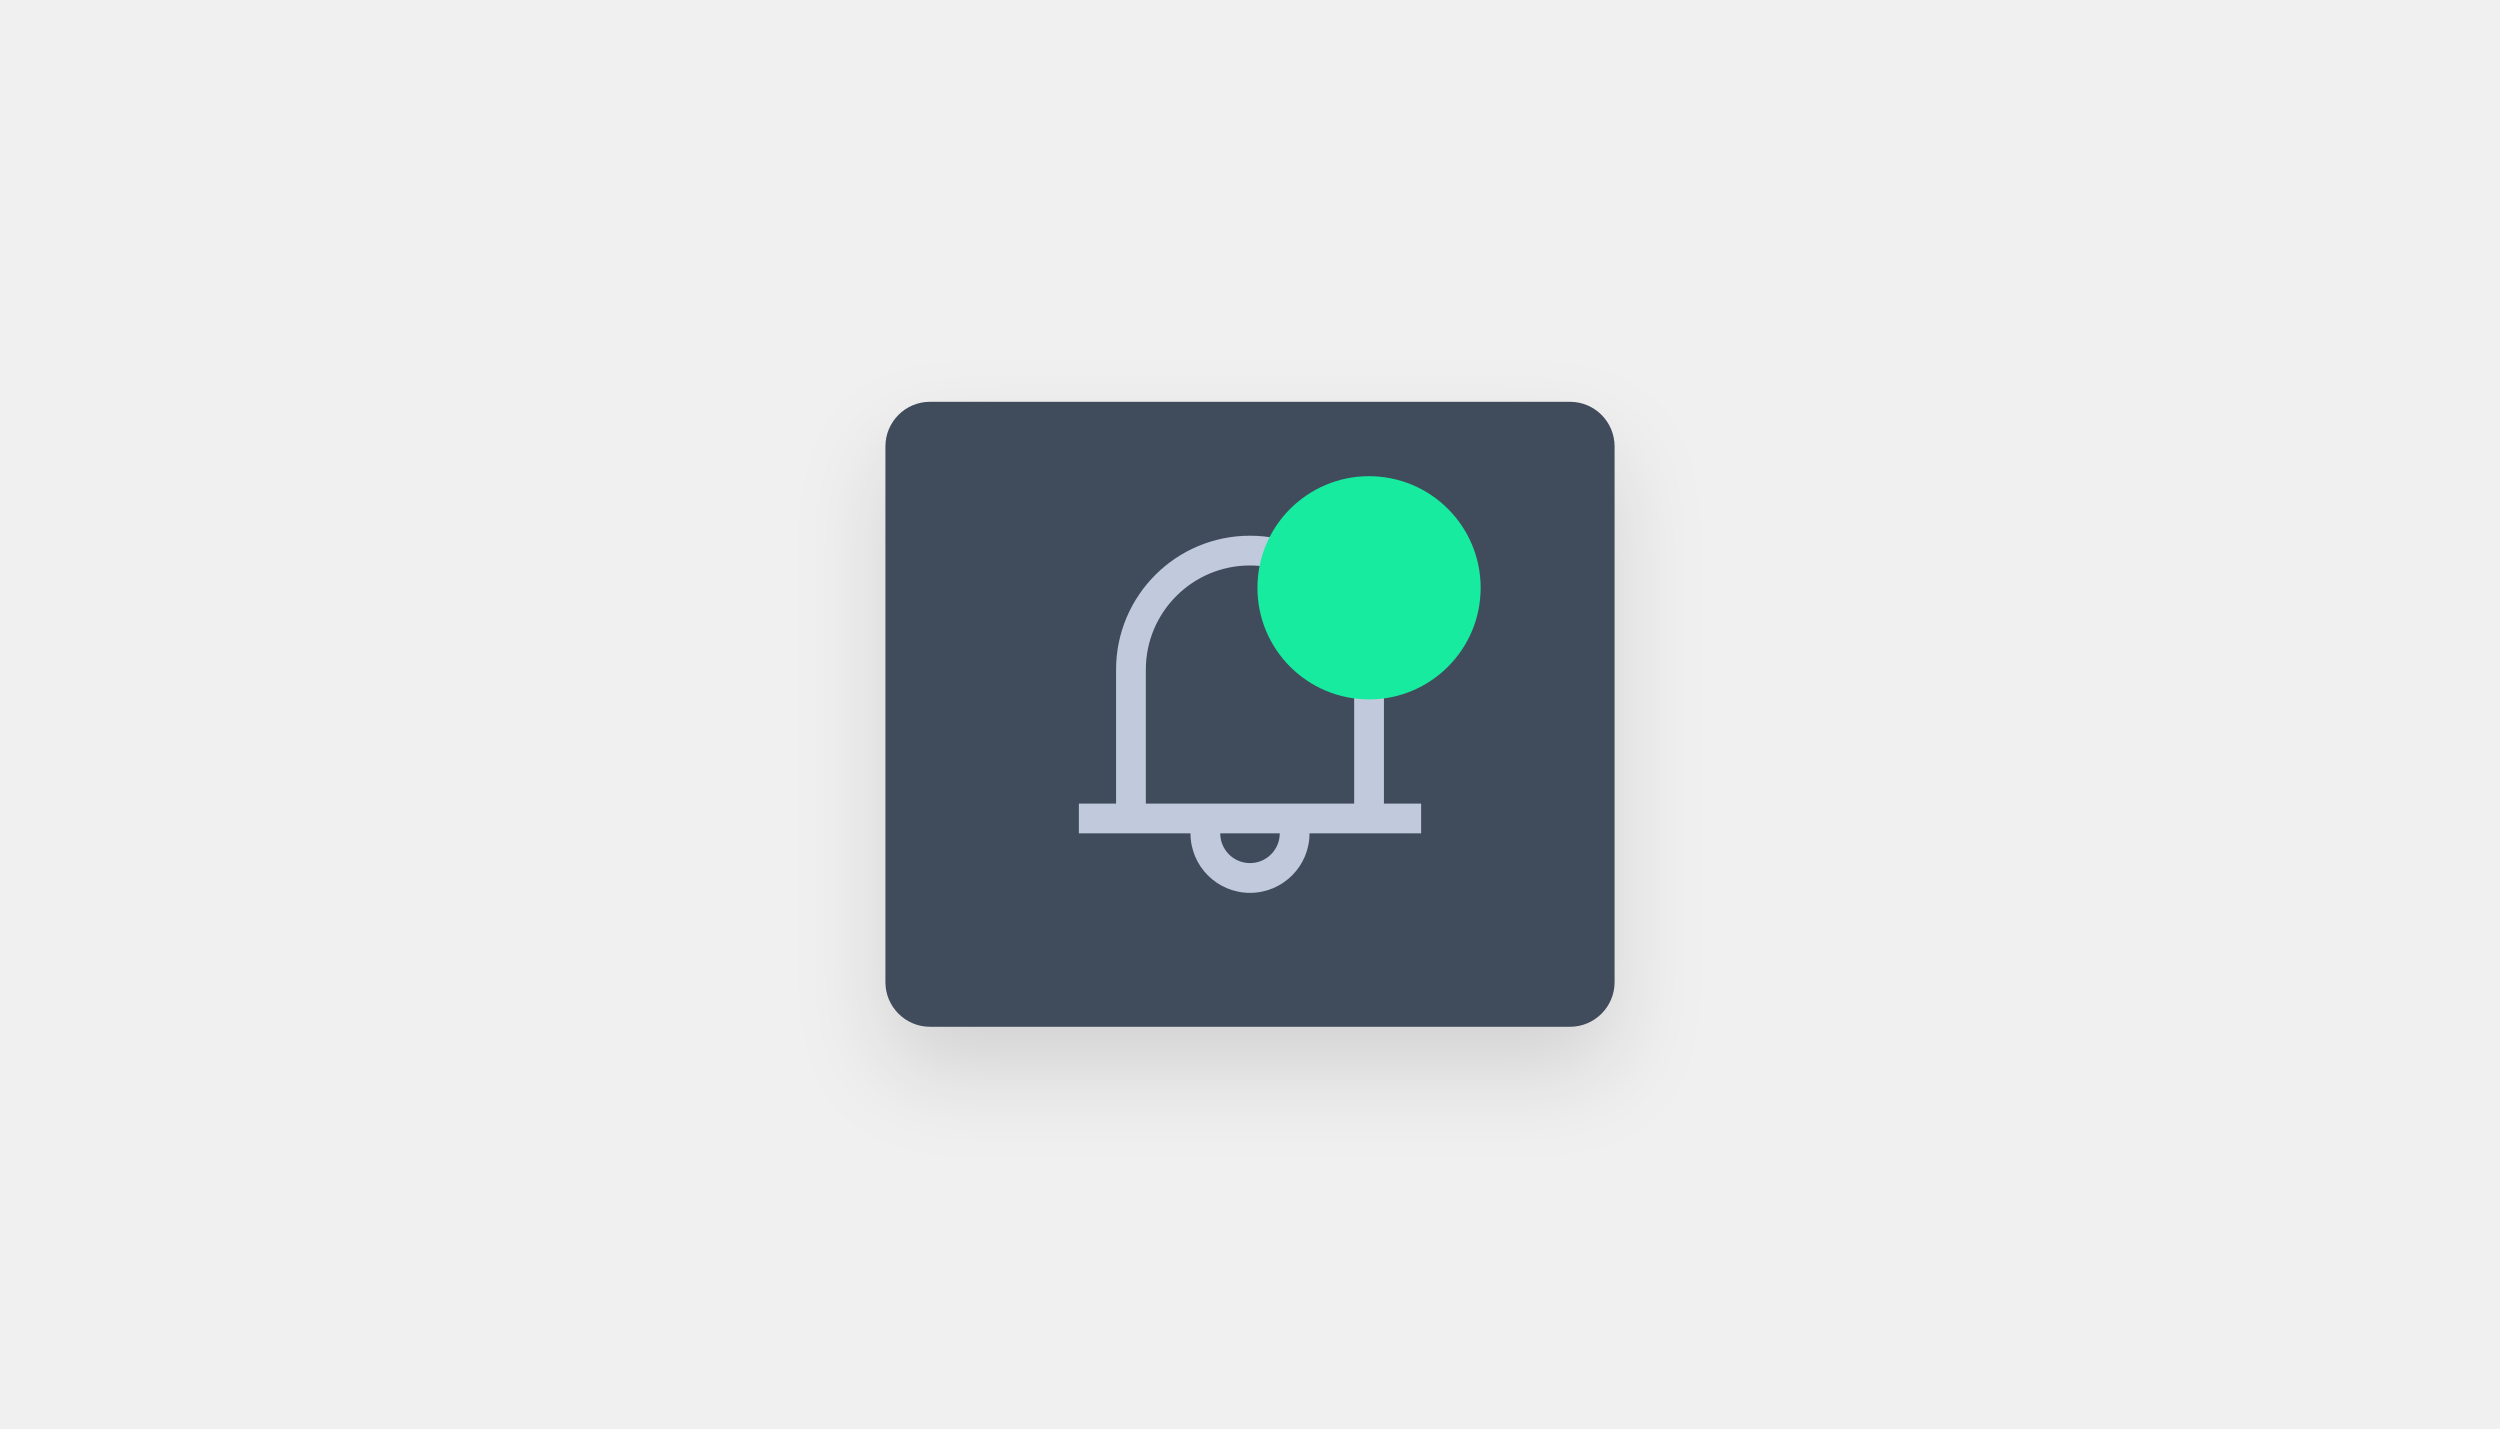
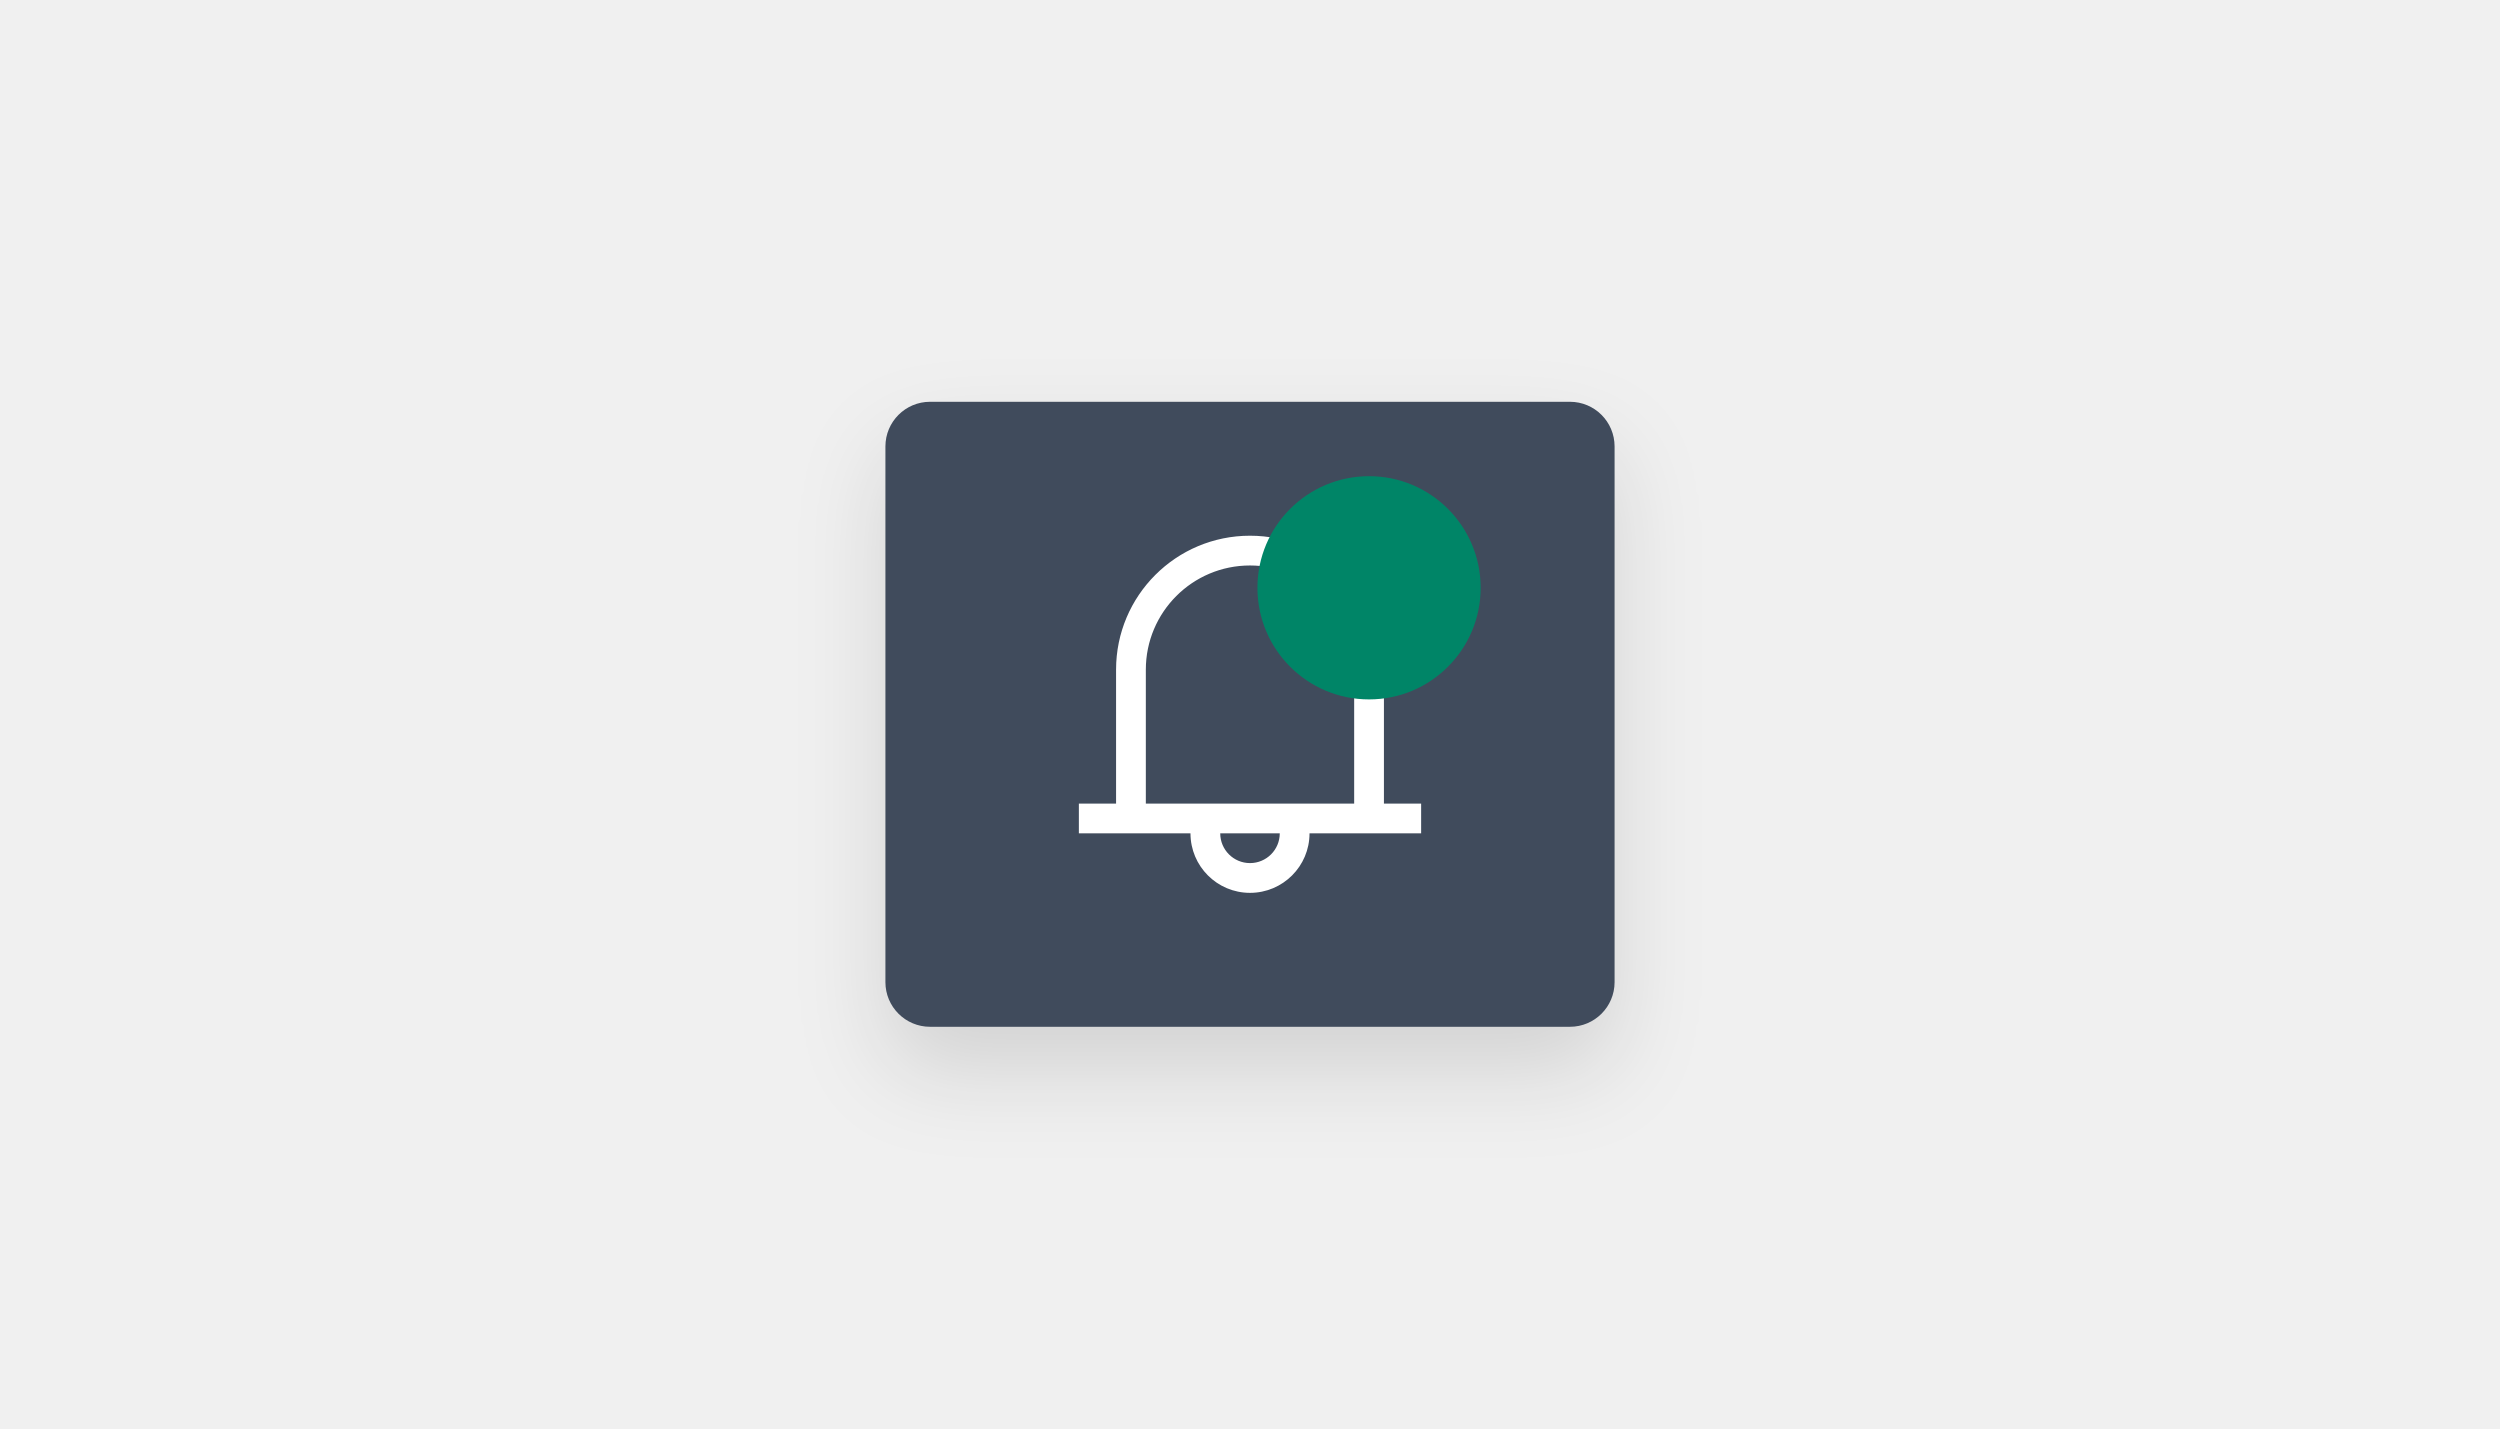
<svg xmlns="http://www.w3.org/2000/svg" width="336" height="192" viewBox="0 0 336 192" fill="none">
  <g filter="url(#filter0_d)">
    <path d="M119 60C119 56.686 121.686 54 125 54H211C214.314 54 217 56.686 217 60V132C217 135.314 214.314 138 211 138H125C121.686 138 119 135.314 119 132V60Z" fill="#404B5C" />
  </g>
-   <path fill-rule="evenodd" clip-rule="evenodd" d="M168 75C159.716 75 153 81.716 153 90V109H183V90C183 81.716 176.284 75 168 75ZM151 90V109H146V111H161V112C161 115.866 164.134 119 168 119C171.866 119 175 115.866 175 112V111H190V109H185V90C185 80.612 177.388 73 168 73C158.612 73 151 80.612 151 90ZM173 111H163V112C163 114.762 165.238 117 168 117C170.762 117 173 114.762 173 112V111Z" fill="#C0CADC" />
-   <path d="M153 109H152V110H153V109ZM183 109V110H184V109H183ZM151 109V110H152V109H151ZM146 109V108H145V109H146ZM146 111H145V112H146V111ZM161 111H162V110H161V111ZM175 111V110H174V111H175ZM190 111V112H191V111H190ZM190 109H191V108H190V109ZM185 109H184V110H185V109ZM173 111H174V110H173V111ZM163 111V110H162V111H163ZM154 90C154 82.269 160.269 76 168 76V74C159.164 74 152 81.164 152 90H154ZM154 109V90H152V109H154ZM183 108H153V110H183V108ZM182 90V109H184V90H182ZM168 76C175.731 76 182 82.269 182 90H184C184 81.164 176.836 74 168 74V76ZM152 109V90H150V109H152ZM146 110H151V108H146V110ZM147 111V109H145V111H147ZM161 110H146V112H161V110ZM162 112V111H160V112H162ZM168 118C164.686 118 162 115.314 162 112H160C160 116.419 163.581 120 168 120V118ZM174 112C174 115.314 171.314 118 168 118V120C172.419 120 176 116.419 176 112H174ZM174 111V112H176V111H174ZM190 110H175V112H190V110ZM189 109V111H191V109H189ZM185 110H190V108H185V110ZM184 90V109H186V90H184ZM168 74C176.836 74 184 81.164 184 90H186C186 80.059 177.941 72 168 72V74ZM152 90C152 81.164 159.164 74 168 74V72C158.059 72 150 80.059 150 90H152ZM173 110H163V112H173V110ZM162 111V112H164V111H162ZM162 112C162 115.314 164.686 118 168 118V116C165.791 116 164 114.209 164 112H162ZM168 118C171.314 118 174 115.314 174 112H172C172 114.209 170.209 116 168 116V118ZM174 112V111H172V112H174Z" fill="#C0CADC" />
-   <rect x="169" y="64" width="30" height="30" rx="15" fill="#17EBA0" />
+   <path fill-rule="evenodd" clip-rule="evenodd" d="M168 75C159.716 75 153 81.716 153 90V109H183V90C183 81.716 176.284 75 168 75ZM151 90V109H146V111H161V112C161 115.866 164.134 119 168 119C171.866 119 175 115.866 175 112V111H190V109H185V90C185 80.612 177.388 73 168 73C158.612 73 151 80.612 151 90ZM173 111H163V112C163 114.762 165.238 117 168 117C170.762 117 173 114.762 173 112V111Z" fill="white" />
+   <path d="M153 109H152V110H153V109ZM183 109V110H184V109H183ZM151 109V110H152V109H151ZM146 109V108H145V109H146ZM146 111H145V112H146V111ZM161 111H162V110H161V111ZM175 111V110H174V111H175ZM190 111V112H191V111H190ZM190 109H191V108H190V109ZM185 109H184V110H185V109ZM173 111H174V110H173V111ZM163 111V110H162V111H163ZM154 90C154 82.269 160.269 76 168 76V74C159.164 74 152 81.164 152 90H154ZM154 109V90H152V109H154ZM183 108H153V110H183V108ZM182 90V109H184V90H182ZM168 76C175.731 76 182 82.269 182 90H184C184 81.164 176.836 74 168 74V76ZM152 109V90H150V109H152ZM146 110H151V108H146V110ZM147 111V109H145V111H147ZM161 110H146V112H161V110ZM162 112V111H160V112H162ZM168 118C164.686 118 162 115.314 162 112H160C160 116.419 163.581 120 168 120V118ZM174 112C174 115.314 171.314 118 168 118V120C172.419 120 176 116.419 176 112H174ZM174 111V112H176V111H174ZM190 110H175V112H190V110ZM189 109V111H191V109H189ZM185 110H190V108H185V110ZM184 90V109H186V90H184ZM168 74C176.836 74 184 81.164 184 90H186C186 80.059 177.941 72 168 72V74ZM152 90C152 81.164 159.164 74 168 74V72C158.059 72 150 80.059 150 90H152ZM173 110H163V112H173V110ZM162 111V112H164V111H162ZM162 112C162 115.314 164.686 118 168 118V116C165.791 116 164 114.209 164 112H162ZM168 118C171.314 118 174 115.314 174 112H172C172 114.209 170.209 116 168 116V118ZM174 112V111H172V112H174Z" fill="white" />
+   <rect x="169" y="64" width="30" height="30" rx="15" fill="#008567" />
  <defs>
    <filter id="filter0_d" x="107" y="48" width="122" height="108" filterUnits="userSpaceOnUse" color-interpolation-filters="sRGB">
      <feFlood flood-opacity="0" result="BackgroundImageFix" />
-       <feColorMatrix in="SourceAlpha" type="matrix" values="0 0 0 0 0 0 0 0 0 0 0 0 0 0 0 0 0 0 127 0" />
+       <feColorMatrix in="SourceAlpha" type="matrix" values="0 0 0 0 0 0 0 0 0 0 0 0 0 0 0 0 0 0 127 0" result="hardAlpha" />
      <feOffset dy="6" />
      <feGaussianBlur stdDeviation="6" />
      <feColorMatrix type="matrix" values="0 0 0 0 0 0 0 0 0 0 0 0 0 0 0 0 0 0 0.12 0" />
      <feBlend mode="normal" in2="BackgroundImageFix" result="effect1_dropShadow" />
      <feBlend mode="normal" in="SourceGraphic" in2="effect1_dropShadow" result="shape" />
    </filter>
  </defs>
</svg>
